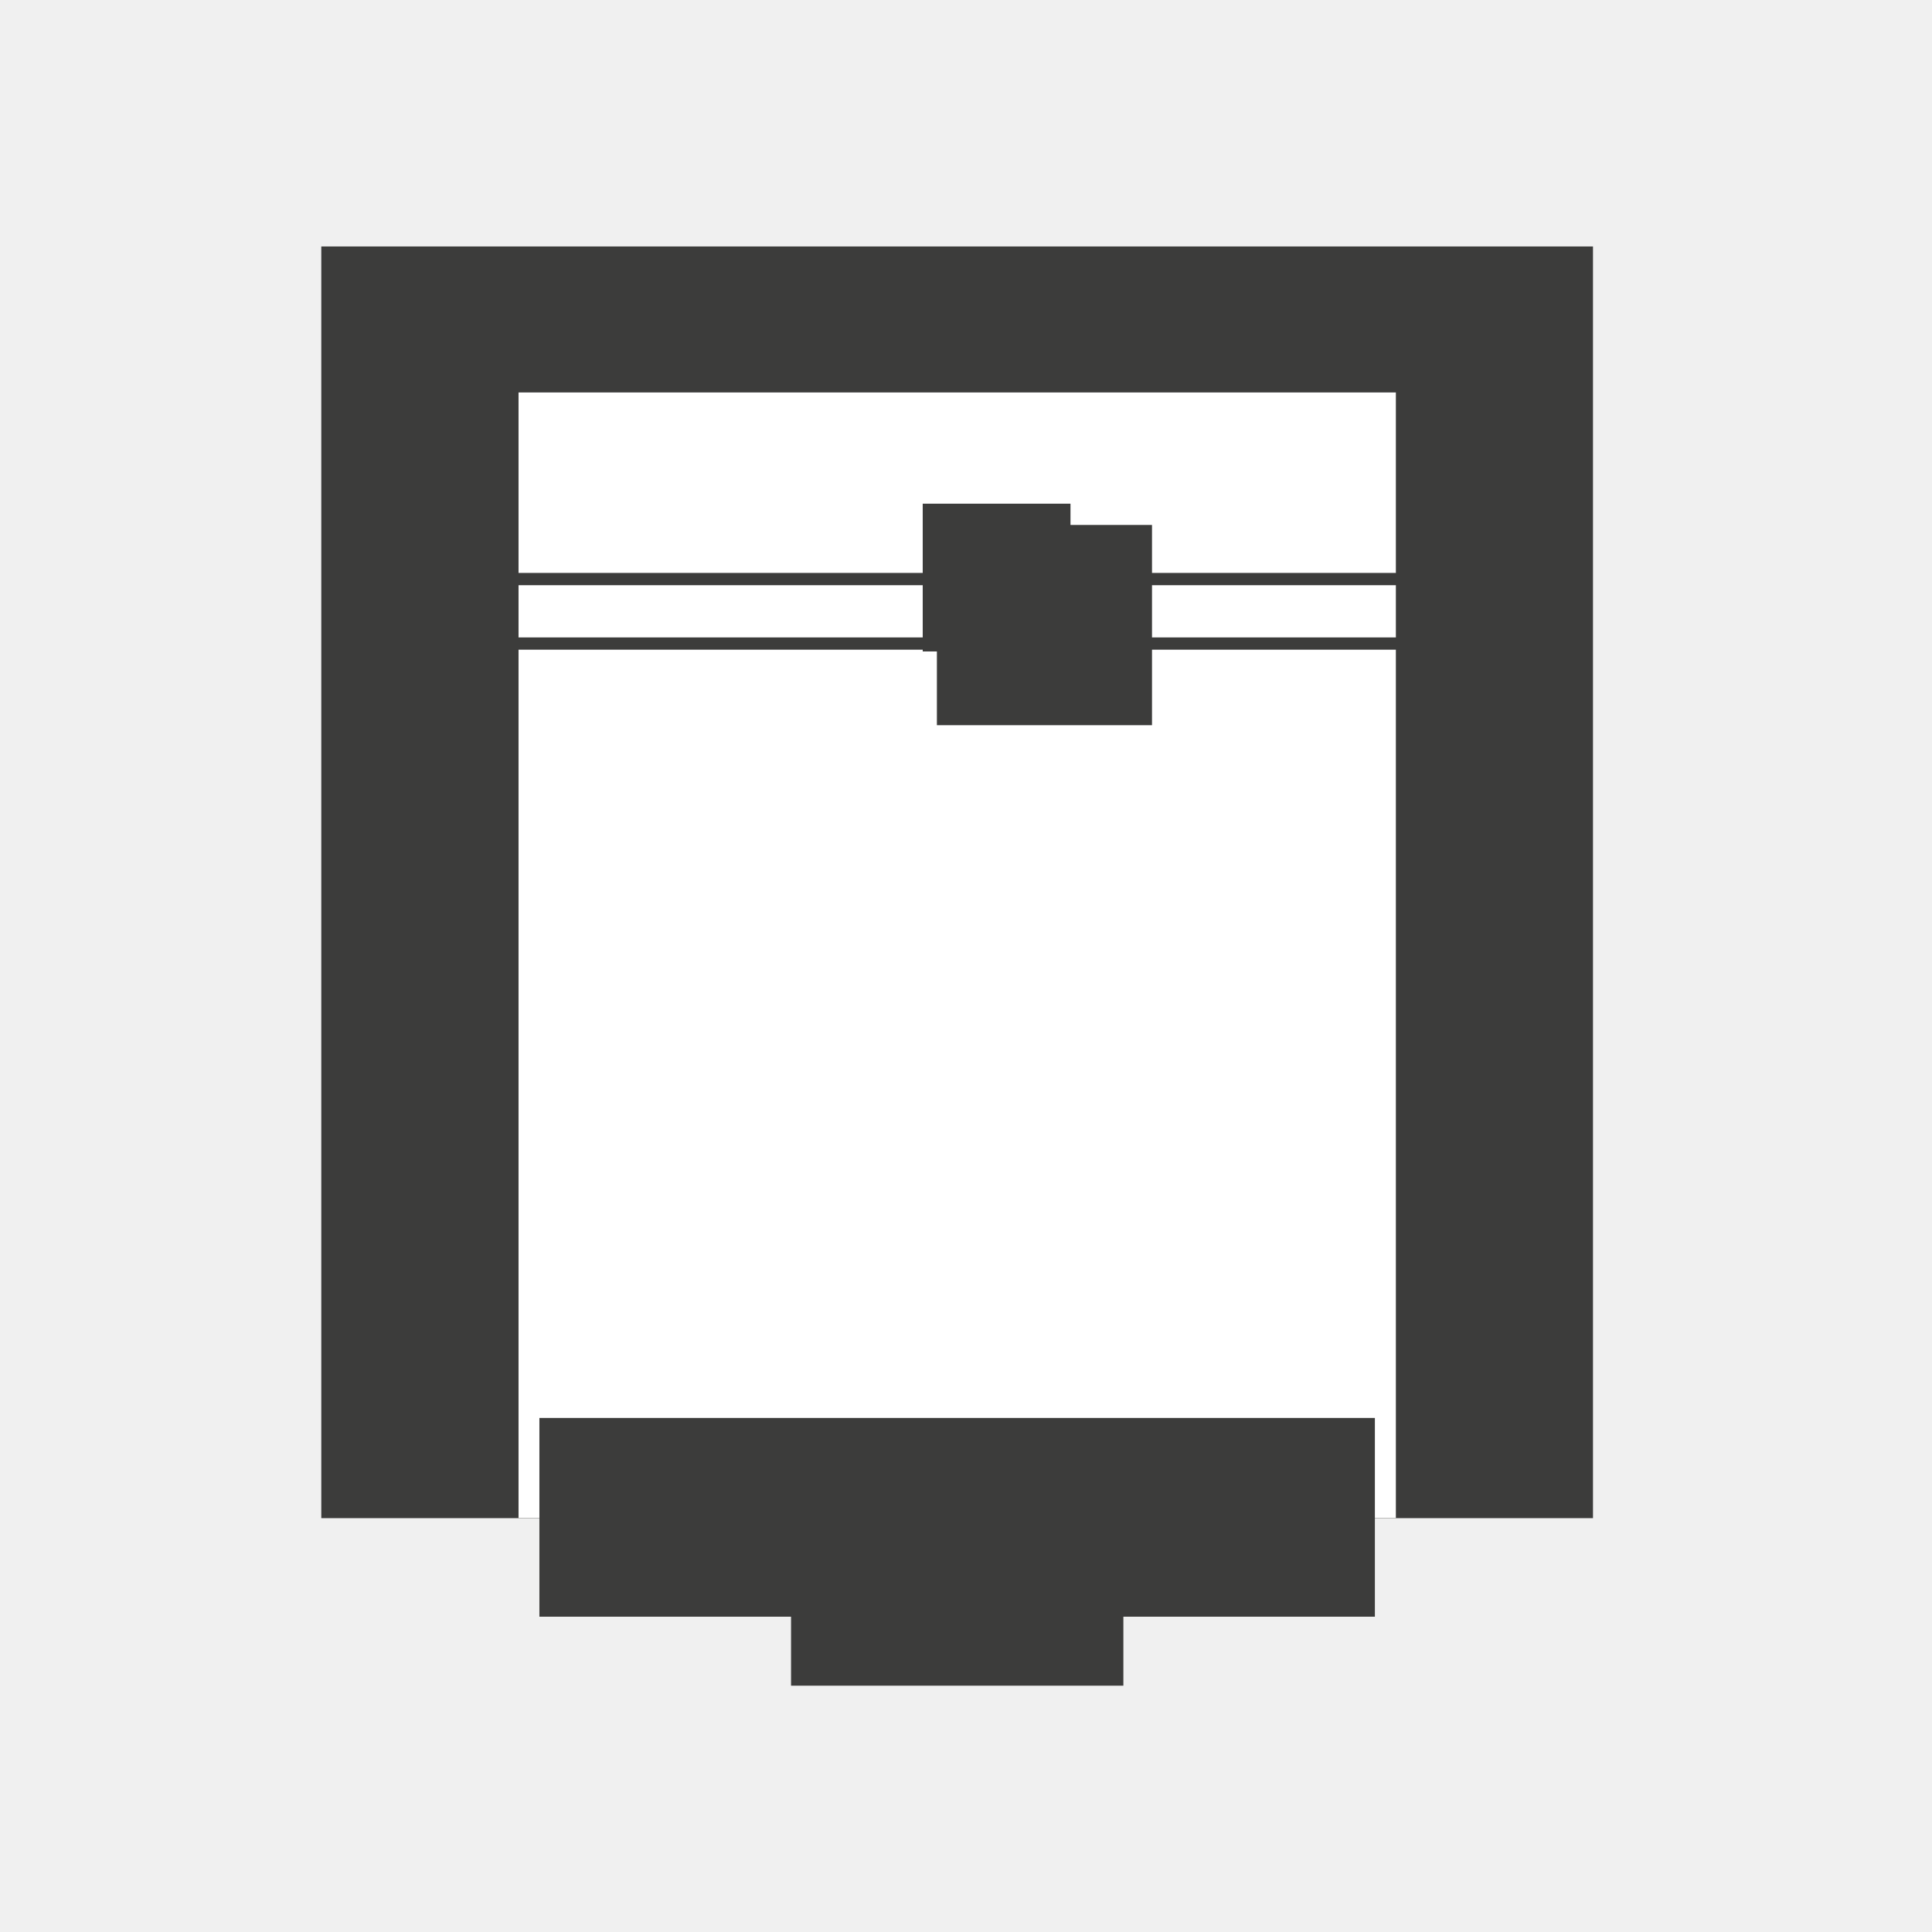
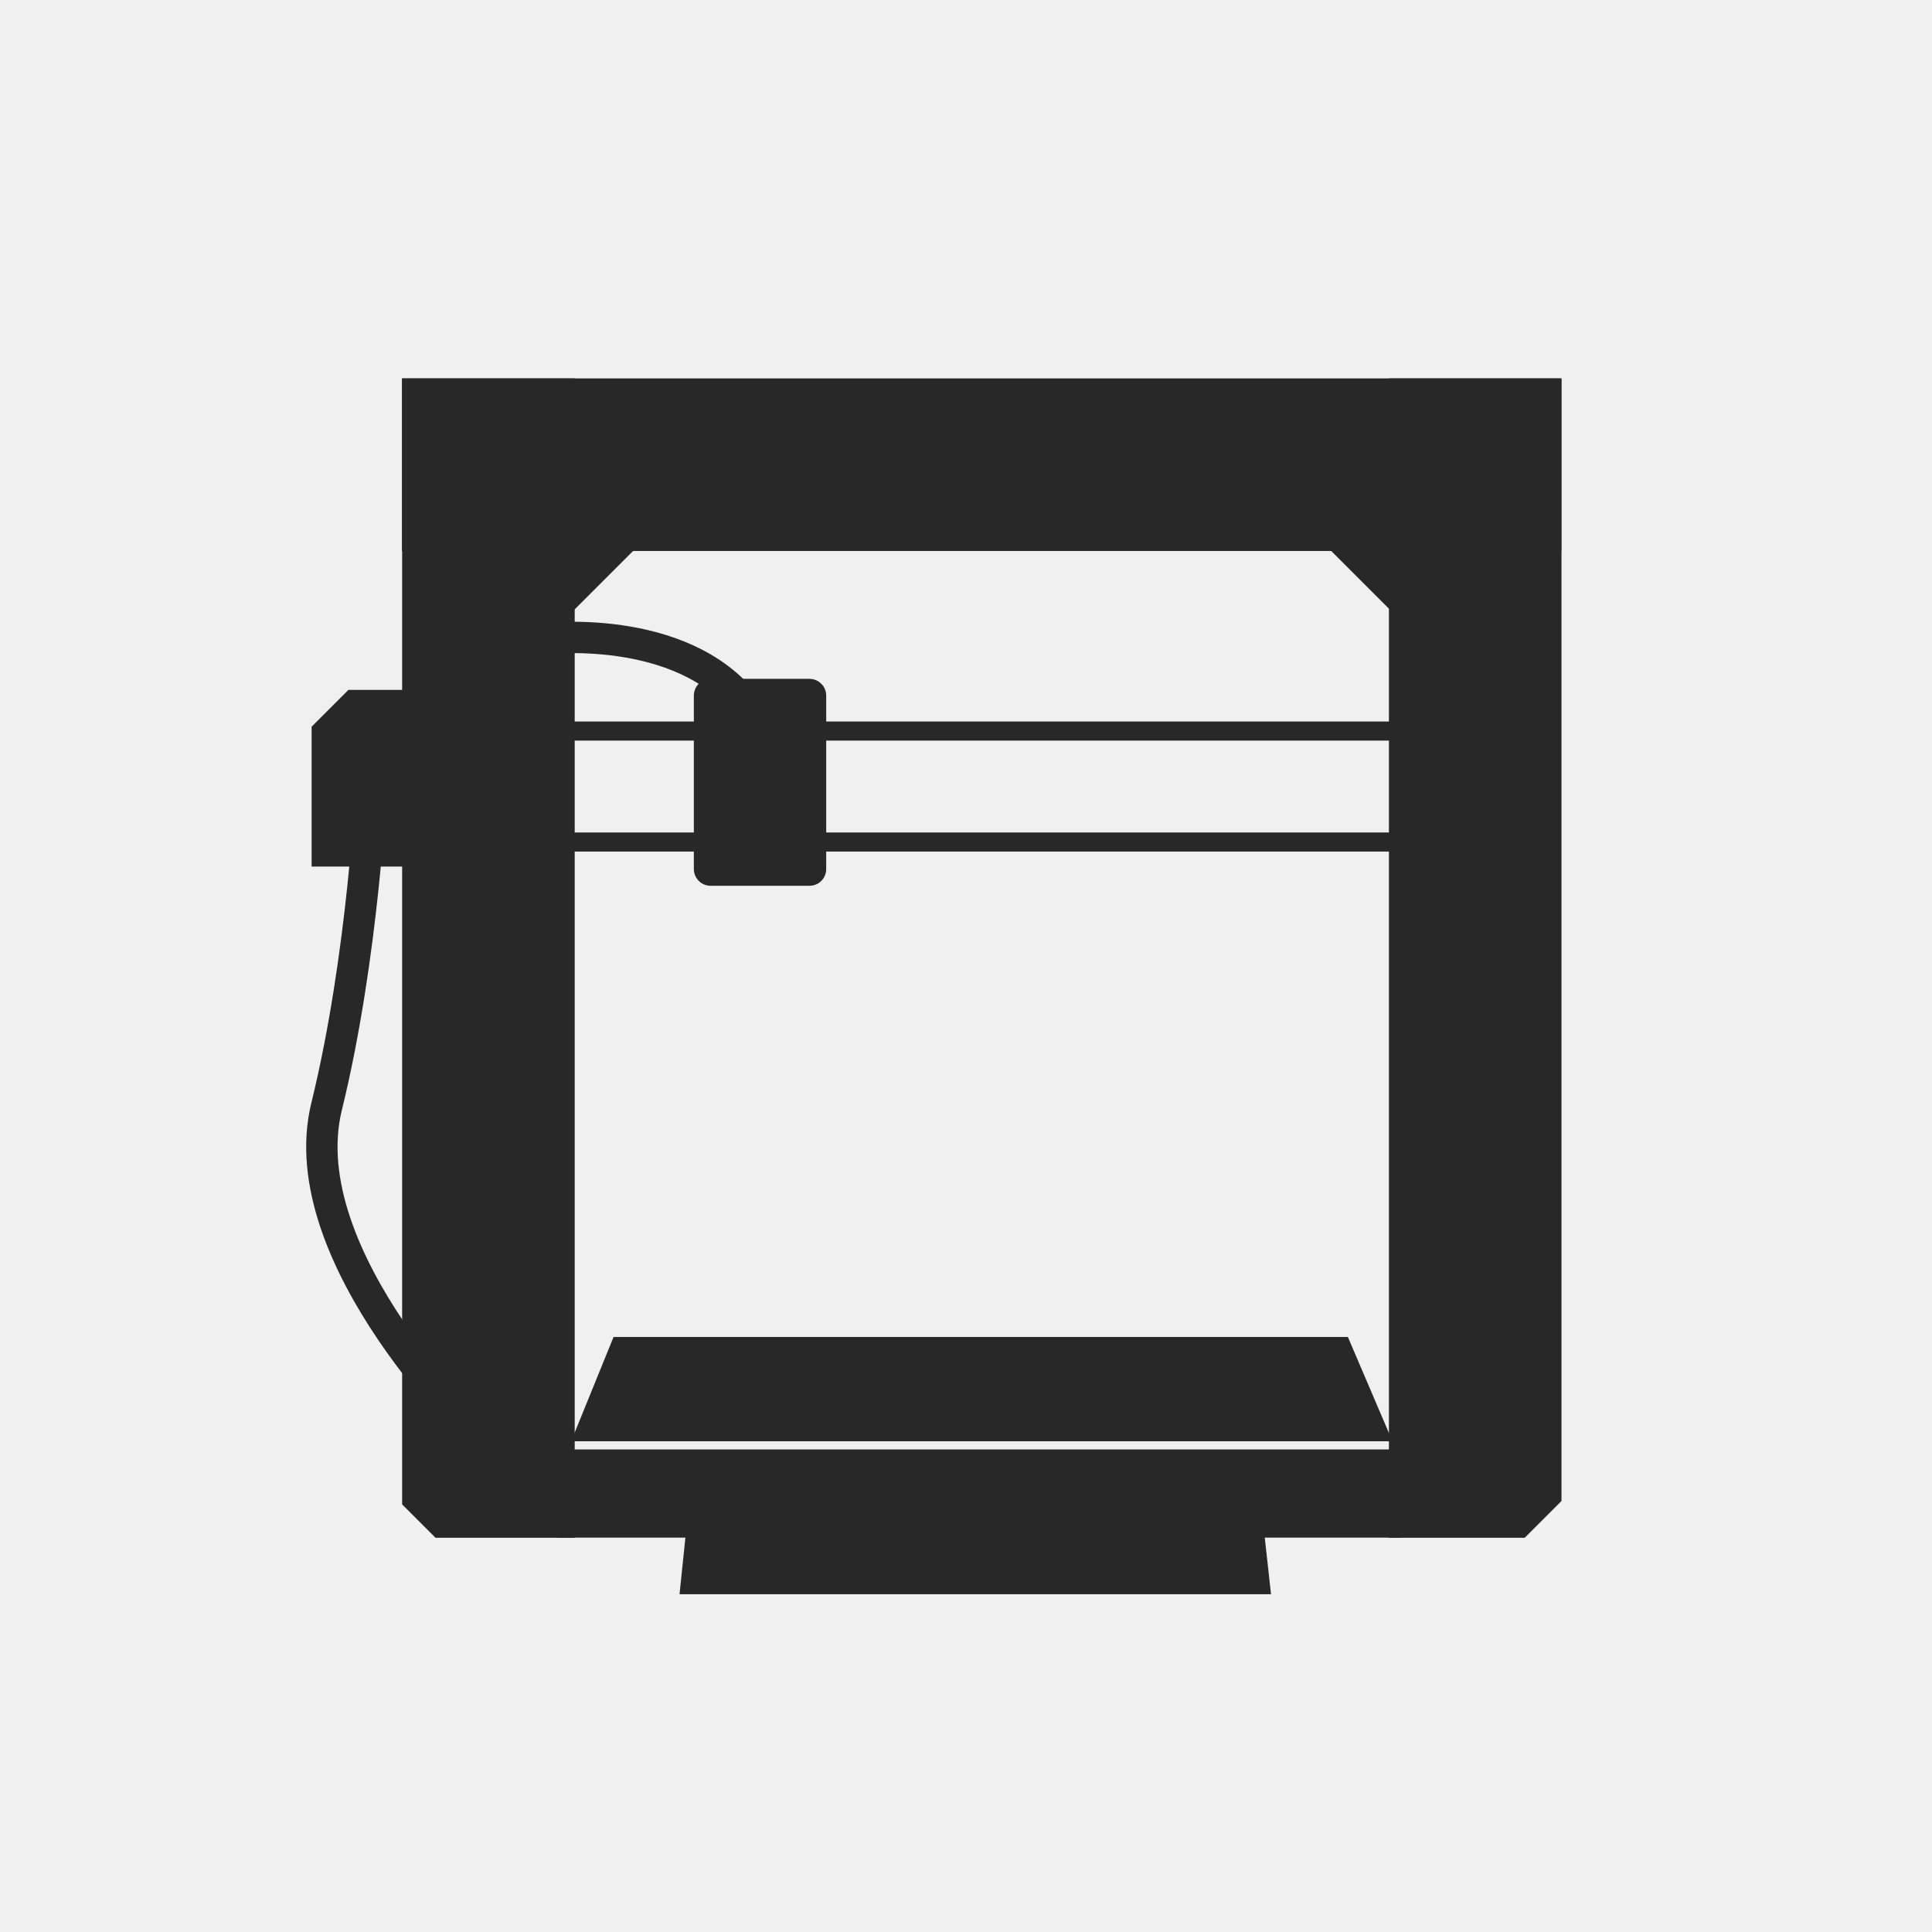
<svg xmlns="http://www.w3.org/2000/svg" version="1.1" id="Layer_1" x="0px" y="0px" viewBox="0 0 1417.3 1417.3" style="enable-background:new 0 0 1417.3 1417.3;" xml:space="preserve">
  <style type="text/css">
- 	.st0{fill:#3C3C3B;}
- 	.st1{fill:#FFFFFF;}
- 	.st2{fill:none;stroke:#3C3C3B;stroke-width:9;stroke-miterlimit:10;}
+ 	.st0{fill:#282828;}
+ 	.st1{fill:none;stroke:#282828;stroke-width:14;stroke-miterlimit:10;}
+ 	.st2{fill:none;stroke:#282828;stroke-width:23;stroke-miterlimit:10;}
</style>
-   <rect x="235.7" y="180.8" class="st0" width="932.9" height="932.9" />
-   <rect x="380.4" y="287.9" class="st1" width="643.6" height="825.7" />
-   <line class="st2" x1="349.1" y1="424.8" x2="1057.8" y2="424.8" />
-   <line class="st2" x1="362.9" y1="472.1" x2="1071.6" y2="472.1" />
-   <rect x="687.3" y="385.1" class="st0" width="157.8" height="146.9" />
-   <rect x="395.7" y="1040.2" class="st0" width="612.9" height="145.8" />
-   <rect x="580.3" y="1153.8" class="st0" width="243.8" height="82.8" />
-   <rect x="676.9" y="369.5" class="st0" width="108.4" height="108.4" />
+   <rect x="294.9" y="277.6" class="st0" width="850.5" height="126.6" />
+   <rect x="368.3" y="391.6" transform="matrix(0.7071 -0.7071 0.7071 0.7071 -164.0218 425.1165)" class="st0" width="125.7" height="38" />
+   <rect x="995.3" y="352.2" transform="matrix(0.7071 -0.7071 0.7071 0.7071 3.5833 838.7512)" class="st0" width="38" height="125.7" />
+   <polygon class="st0" points="1021.5,1057.3 419,1057.3 450.1,980.8 988.8,980.8 " />
+   <line class="st1" x1="397.4" y1="536.3" x2="1057.4" y2="536.3" />
+   <line class="st1" x1="403.8" y1="617.7" x2="1063.8" y2="617.7" />
+   <path class="st0" d="M593.8,649.8h-72.5c-6.8,0-12.3-5.5-12.3-12.3V510.3c0-6.8,5.5-12.3,12.3-12.3h72.5c6.8,0,12.3,5.5,12.3,12.3  v127.2C606.1,644.3,600.7,649.8,593.8,649.8z" />
+   <rect x="409.3" y="1063.3" class="st0" width="617.6" height="64.7" />
+   <polygon class="st0" points="932.4,1169.5 498.5,1169.5 507.8,1079.7 922.5,1079.7 " />
+   <polygon class="st0" points="295,277.6 295,1103.6 319.5,1128.1 421.6,1128.1 421.6,277.6 " />
+   <polygon class="st0" points="1145.5,1101.1 1145.5,277.6 1018.9,277.6 1018.9,1128.1 1118.5,1128.1 " />
+   <polygon class="st0" points="255.6,506.1 228.6,533.1 228.6,635.7 358.2,635.7 358.2,506.1 " />
+   <path class="st2" d="M272.4,574c0,0-5.5,126.5-32.8,237.7s114.9,245.8,114.9,245.8" />
+   <path class="st2" d="M397.4,468.7c0,0,102.8-12.8,150.2,49.2" />
</svg>
